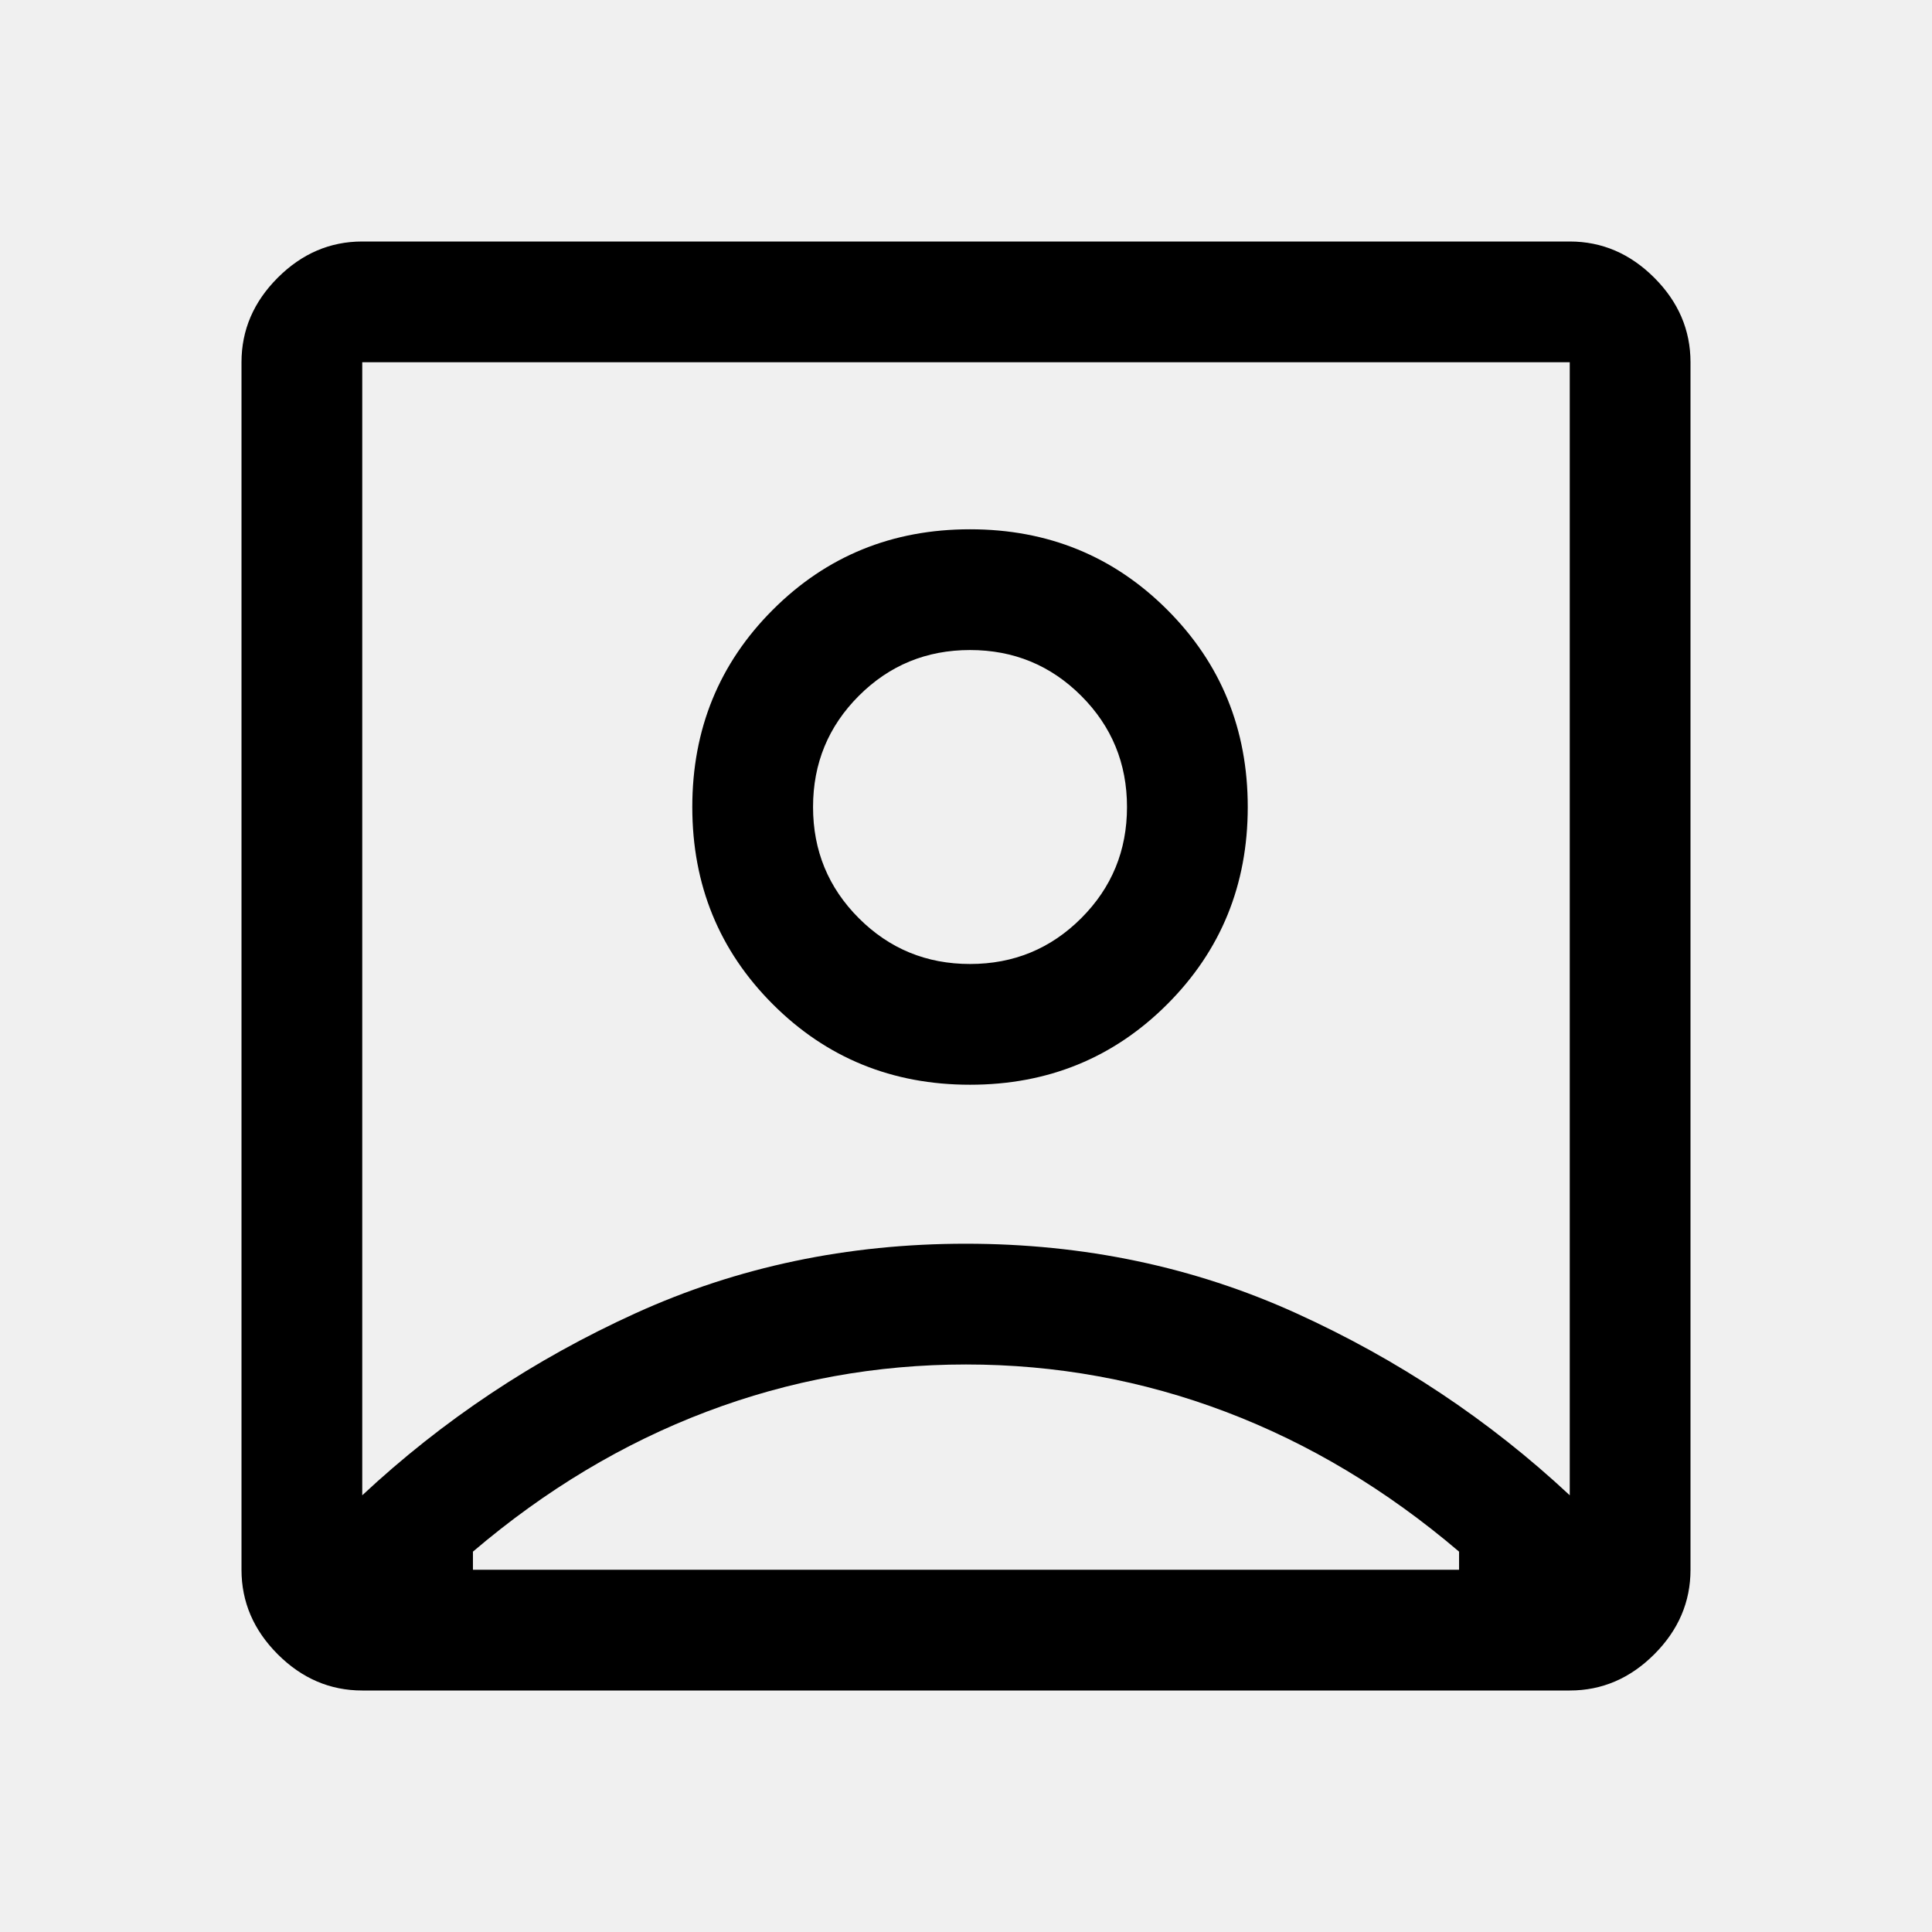
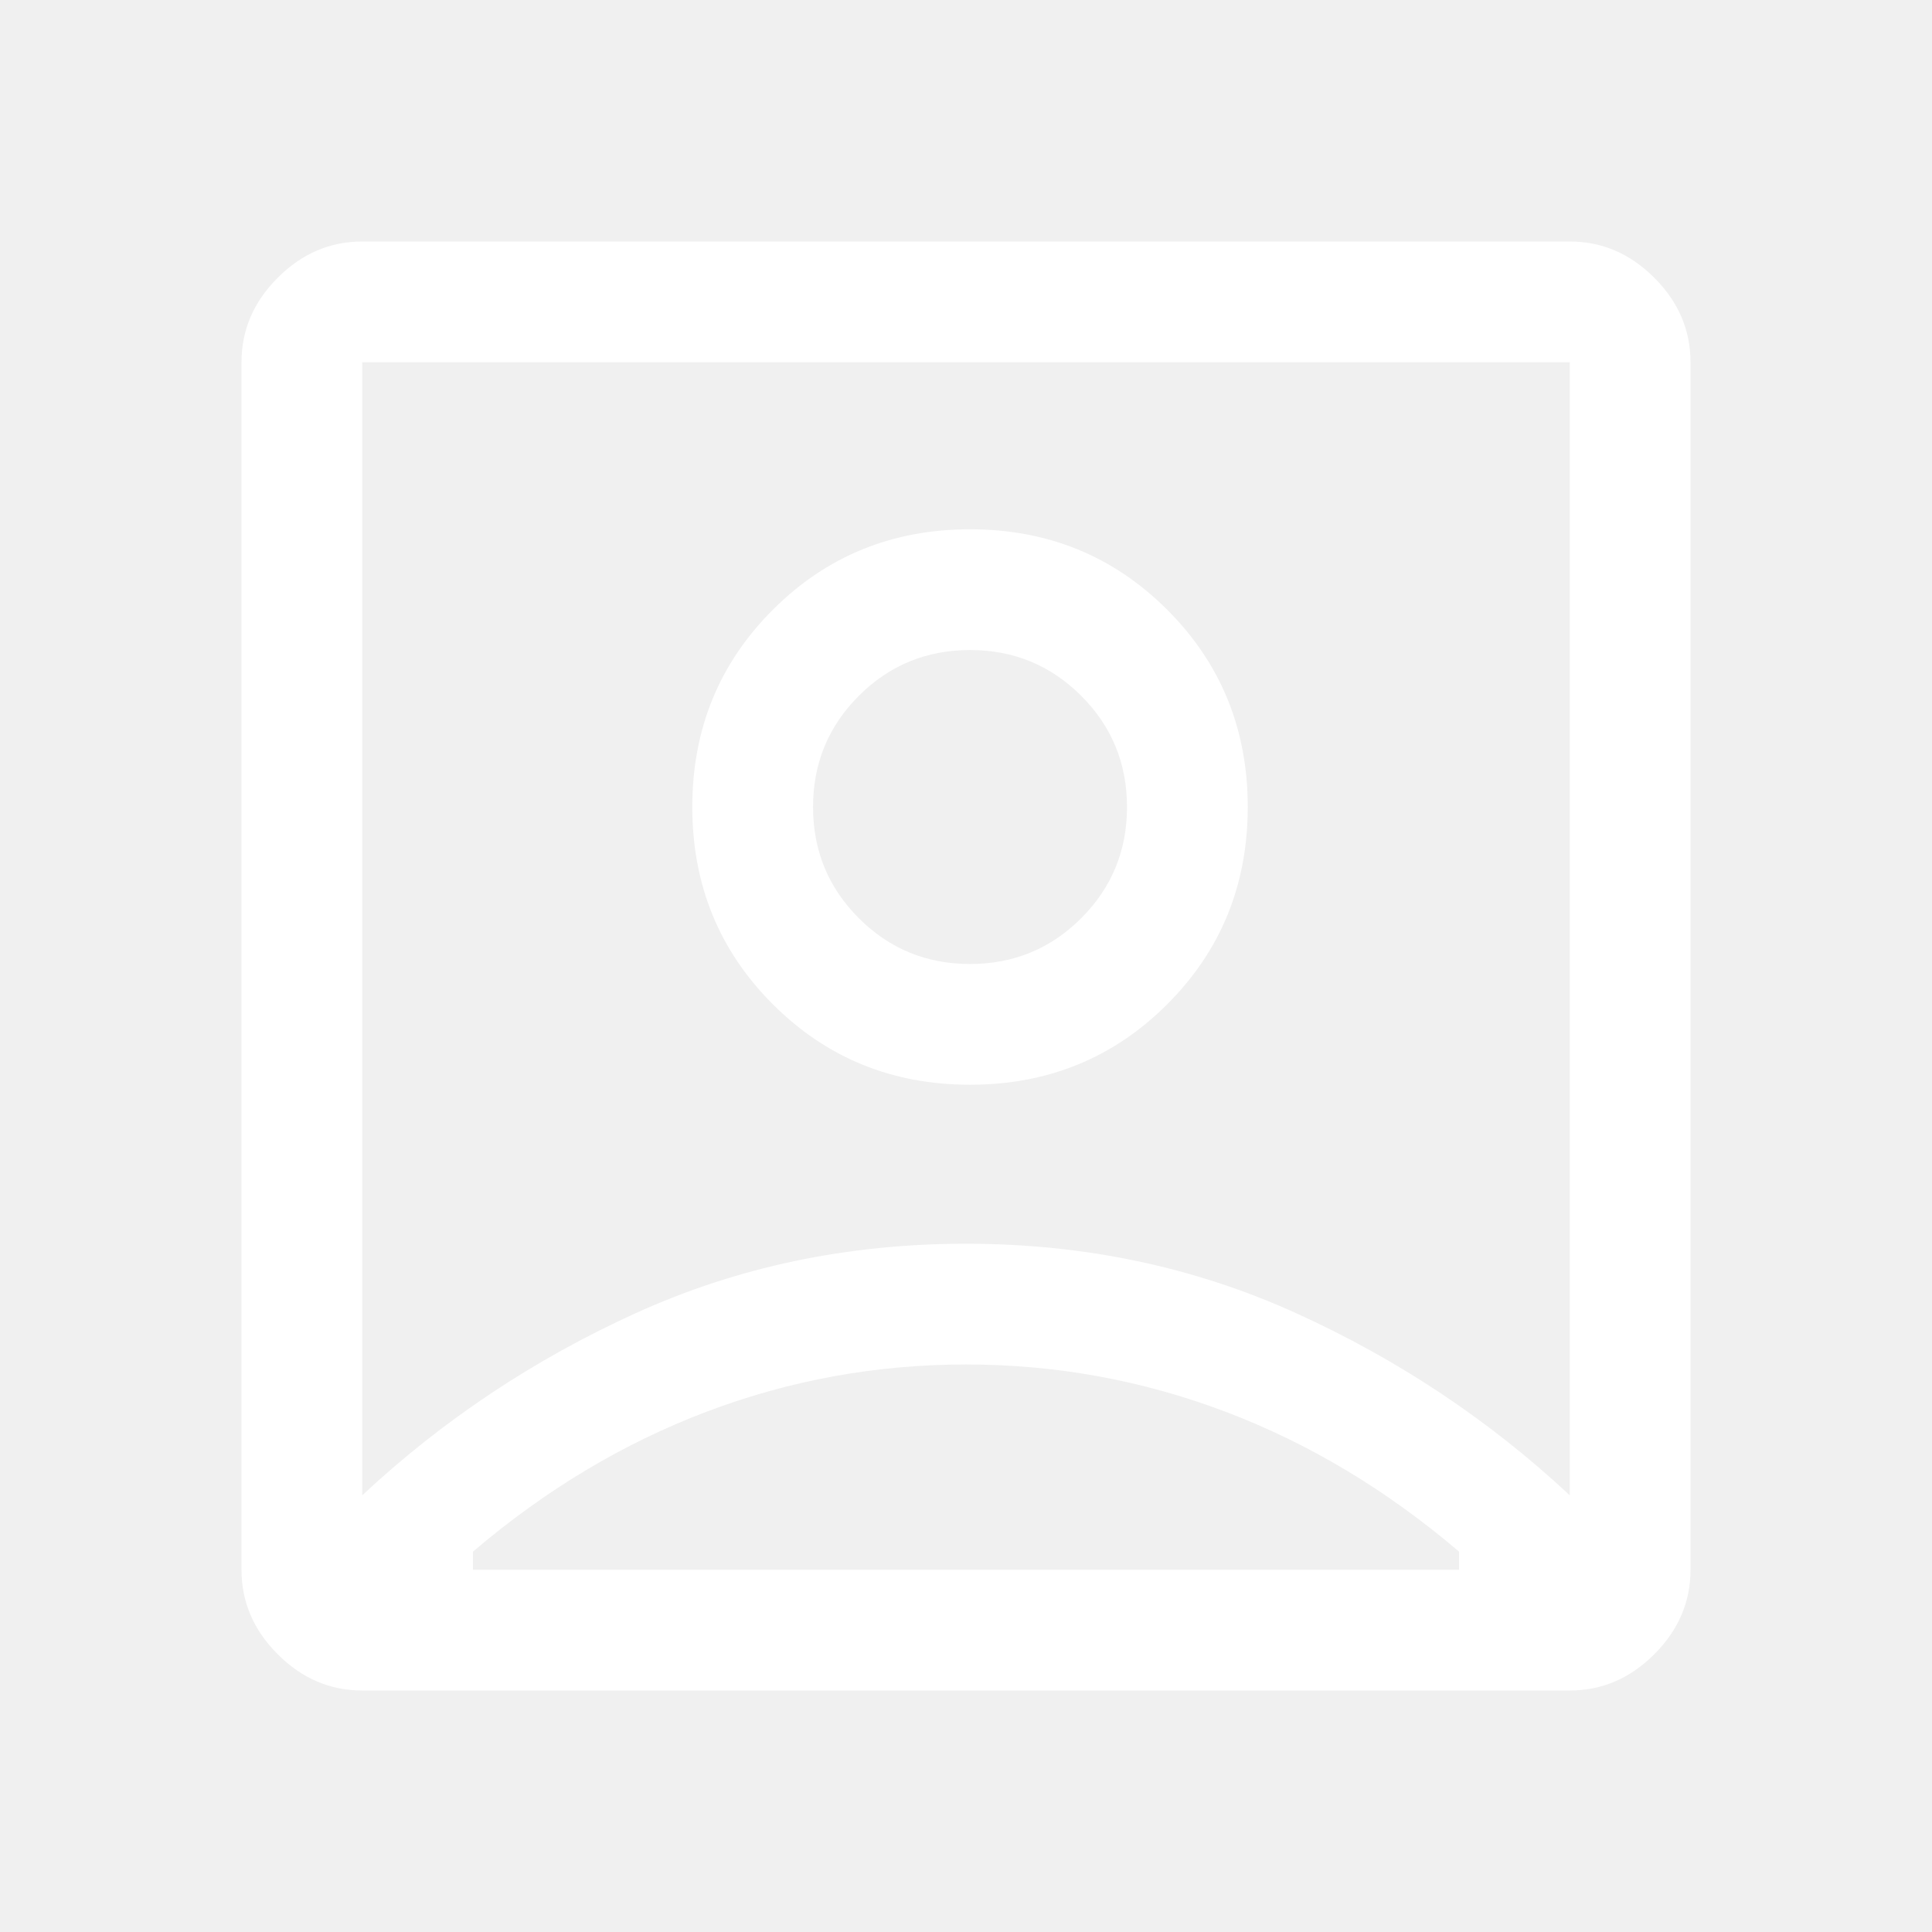
- <svg xmlns="http://www.w3.org/2000/svg" height="48" viewBox="0 96 960 960" width="48">
+ <svg xmlns="http://www.w3.org/2000/svg" height="48" viewBox="0 96 960 960" width="48" fill="#ffffff">
  <path d="M180 839q60-56 135.896-90.5 75.897-34.5 164-34.5Q568 714 644 748.5 720 783 780 839V276H180v563Zm302-204q58 0 98-40t40-98q0-58-40-98t-98-40q-58 0-98 40t-40 98q0 58 40 98t98 40ZM180 936q-24 0-42-18t-18-42V276q0-24 18-42t42-18h600q24 0 42 18t18 42v600q0 24-18 42t-42 18H180Zm55-60h490v-9q-54-46-116-69.5T480 774q-67 0-129 23.5T235 867v9Zm247-301q-32.5 0-55.25-22.75T404 497q0-32.5 22.75-55.25T482 419q32.5 0 55.25 22.75T560 497q0 32.5-22.75 55.25T482 575Zm-2-18Z" />
</svg>
